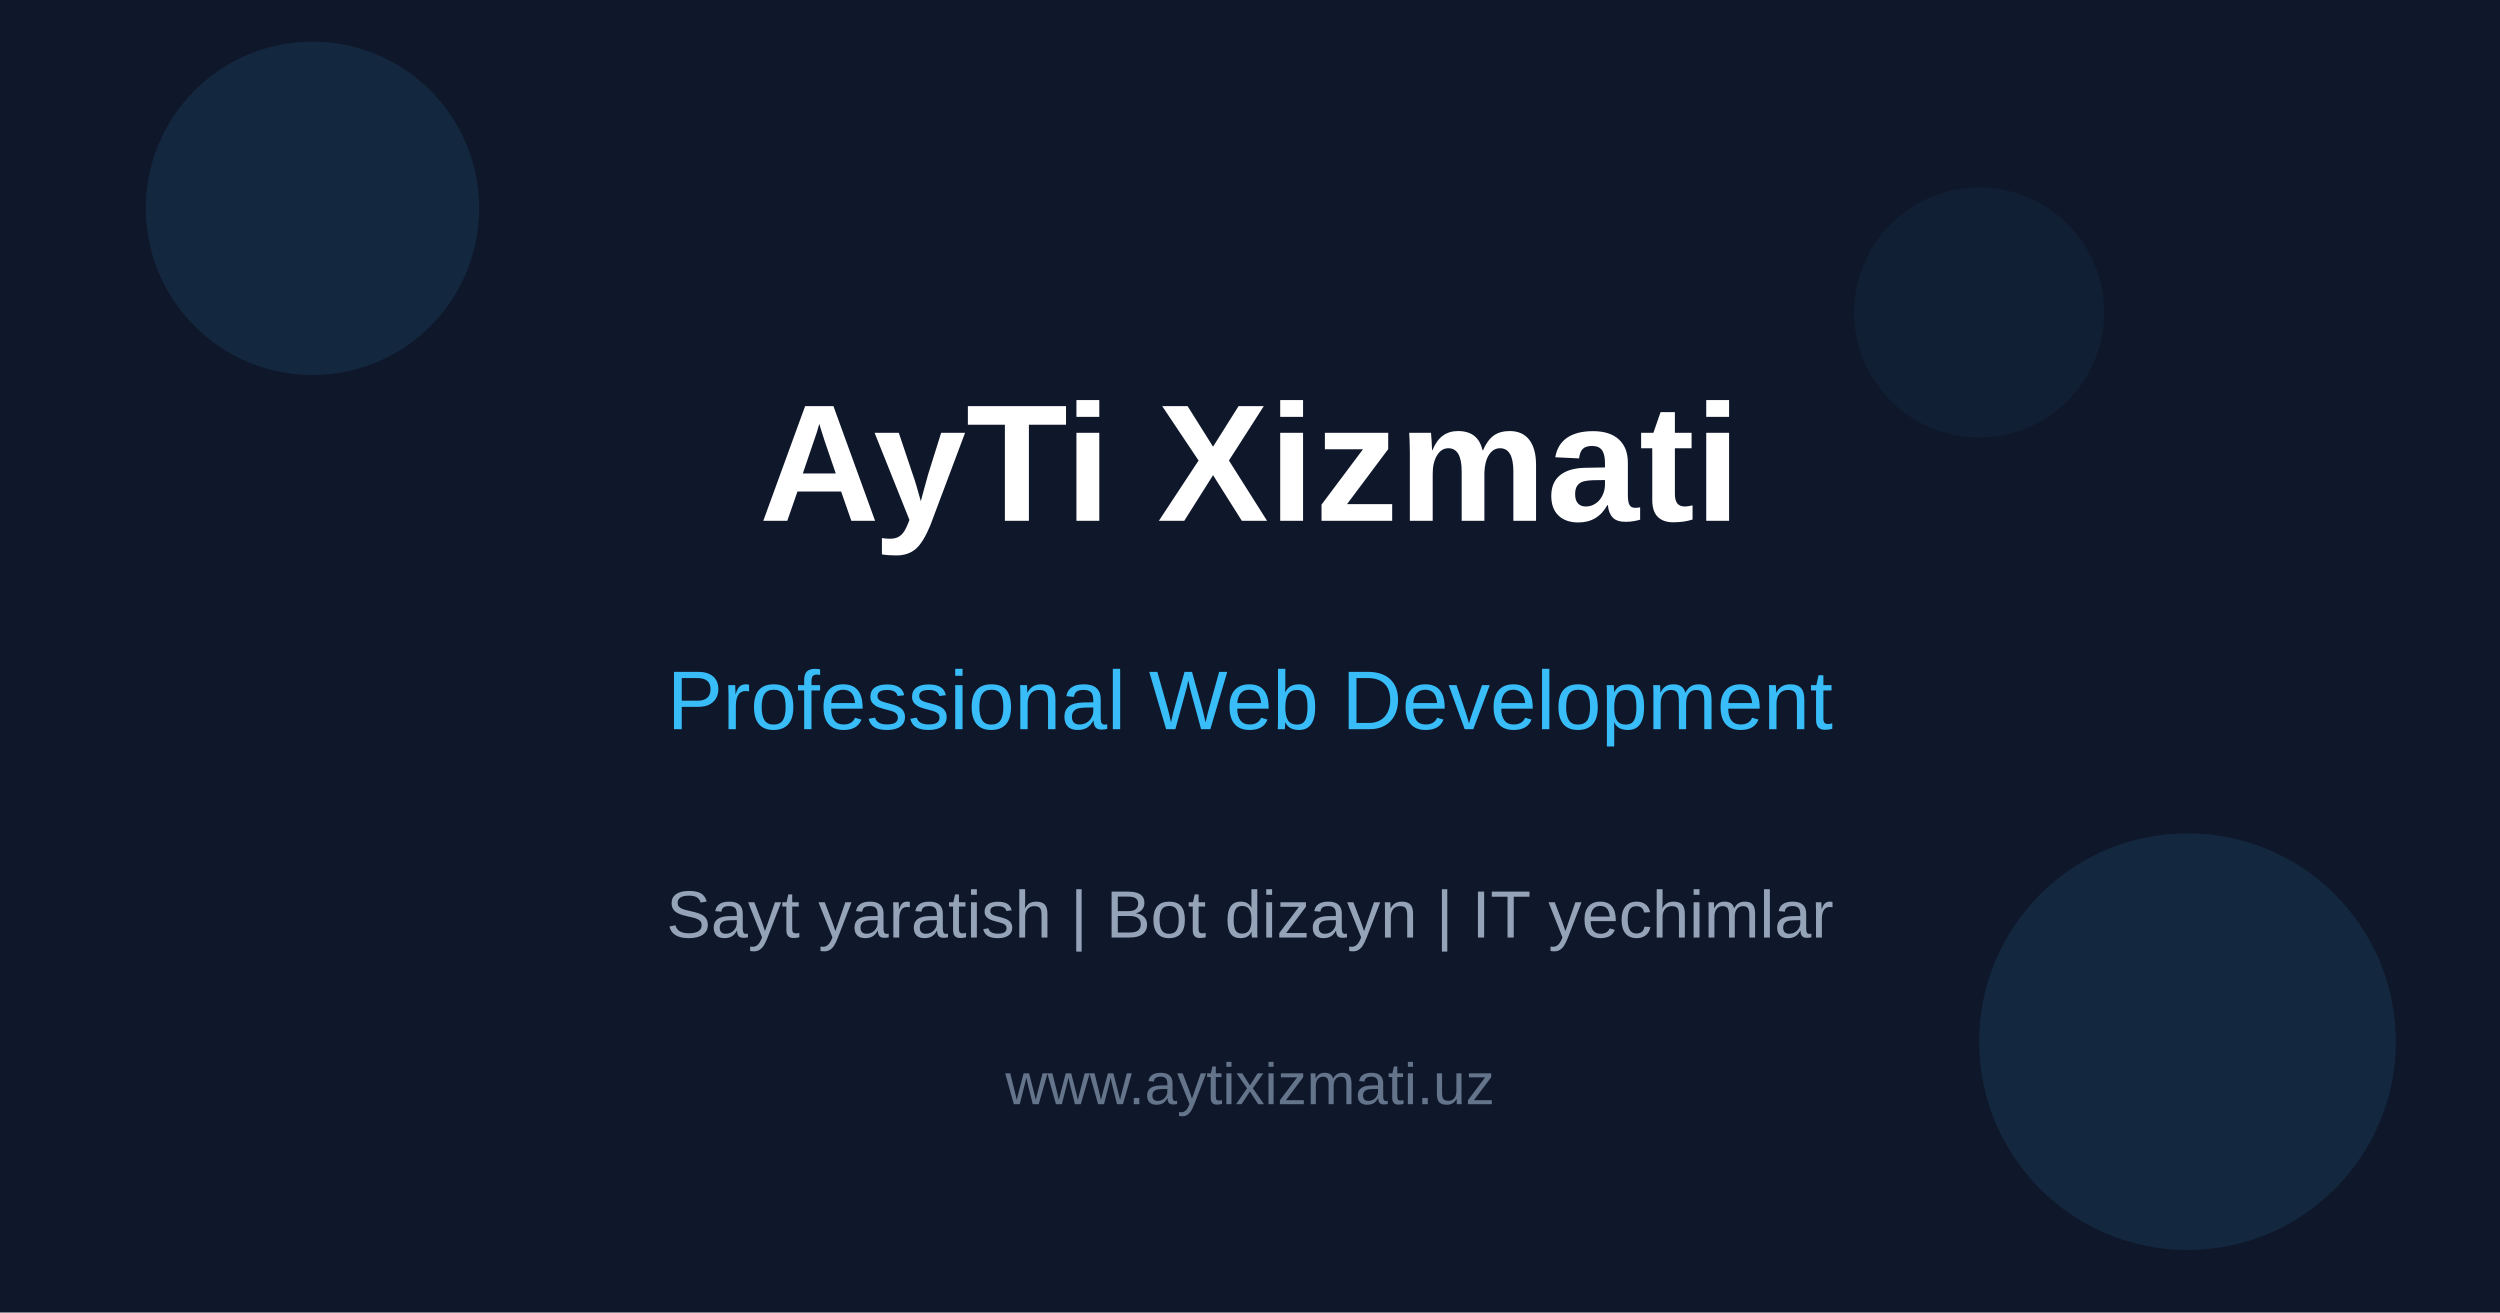
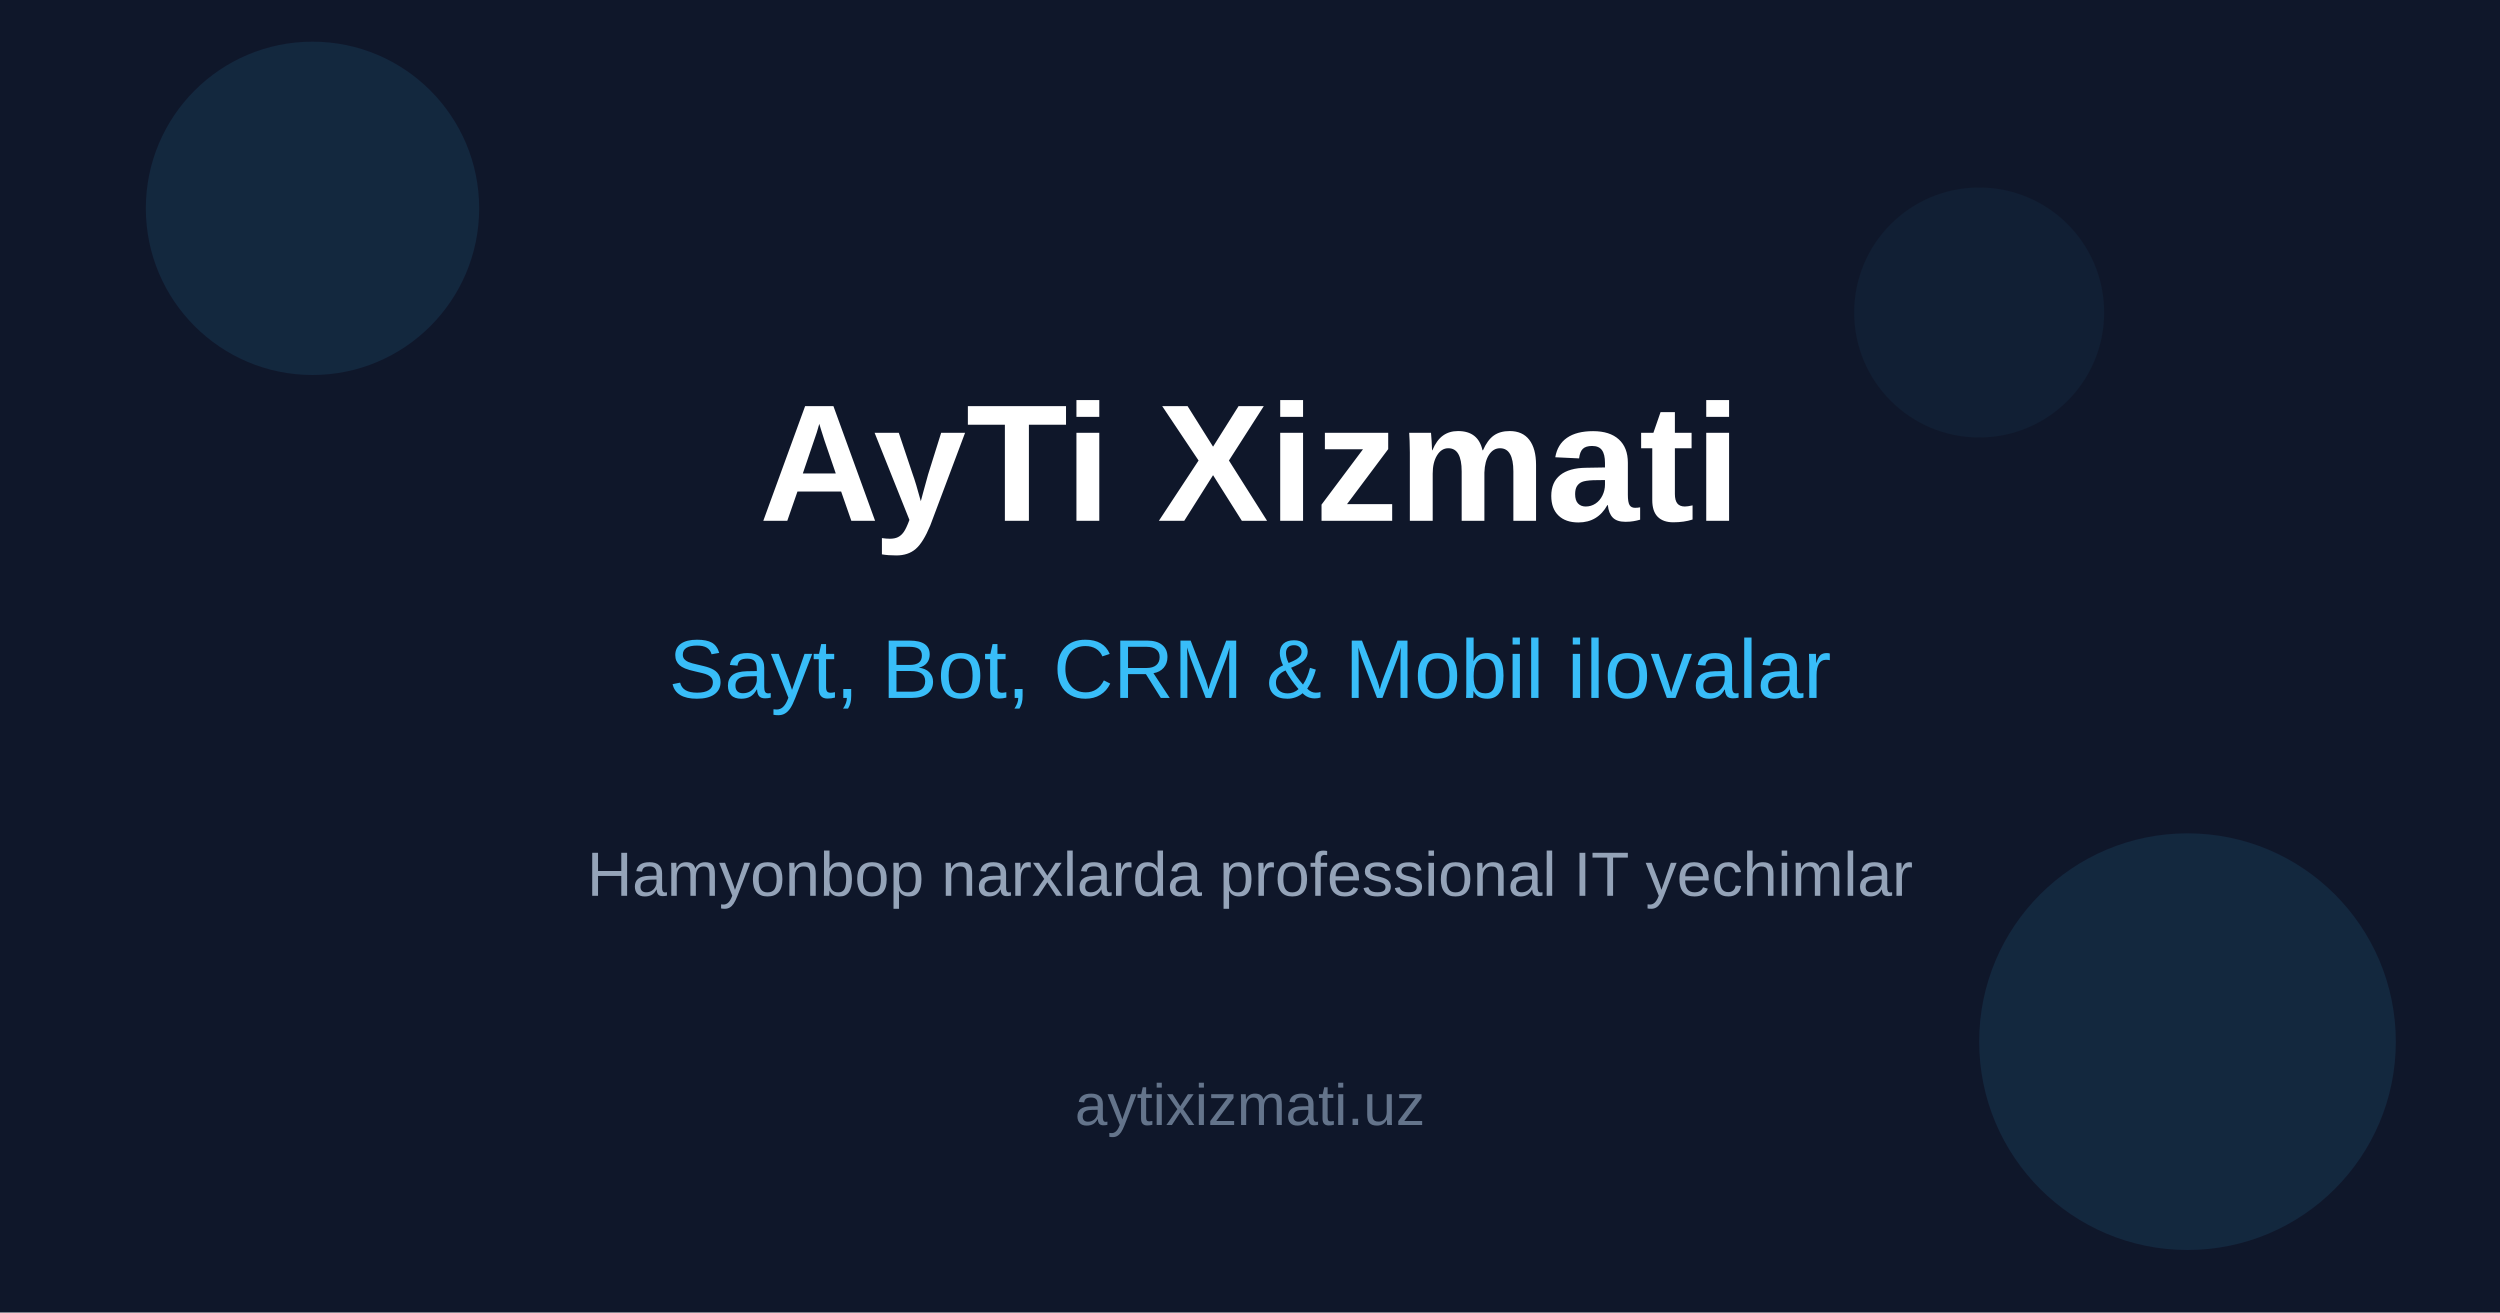
<svg xmlns="http://www.w3.org/2000/svg" viewBox="0 0 1200 630">
  <rect width="1200" height="630" fill="#0F172A" />
  <circle cx="150" cy="100" r="80" fill="#38BDF8" opacity="0.1" />
  <circle cx="1050" cy="500" r="100" fill="#38BDF8" opacity="0.1" />
  <circle cx="950" cy="150" r="60" fill="#38BDF8" opacity="0.05" />
-   <text x="600" y="250" font-family="Arial, sans-serif" font-size="80" font-weight="bold" fill="#FFFFFF" text-anchor="middle">
-     AyTi Xizmati
-   </text>
-   <text x="600" y="350" font-family="Arial, sans-serif" font-size="40" fill="#38BDF8" text-anchor="middle">
-     Professional Web Development
-   </text>
-   <text x="600" y="450" font-family="Arial, sans-serif" font-size="32" fill="#94A3B8" text-anchor="middle">
-     Sayt yaratish | Bot dizayn | IT yechimlar
-   </text>
-   <text x="600" y="530" font-family="Arial, sans-serif" font-size="28" fill="#64748B" text-anchor="middle">
-     www.aytixizmati.uz
-   </text>
+   <text x="600" y="250" font-family="Arial, Helvetica, sans-serif" font-size="80" font-weight="bold" fill="#FFFFFF" text-anchor="middle">AyTi Xizmati</text>
+   <text x="600" y="335" font-family="Arial, Helvetica, sans-serif" font-size="40" fill="#38BDF8" text-anchor="middle">Sayt, Bot, CRM &amp; Mobil ilovalar</text>
+   <text x="600" y="430" font-family="Arial, Helvetica, sans-serif" font-size="30" fill="#94A3B8" text-anchor="middle">Hamyonbop narxlarda professional IT yechimlar</text>
+   <text x="600" y="540" font-family="Arial, Helvetica, sans-serif" font-size="28" fill="#64748B" text-anchor="middle">aytixizmati.uz</text>
</svg>
